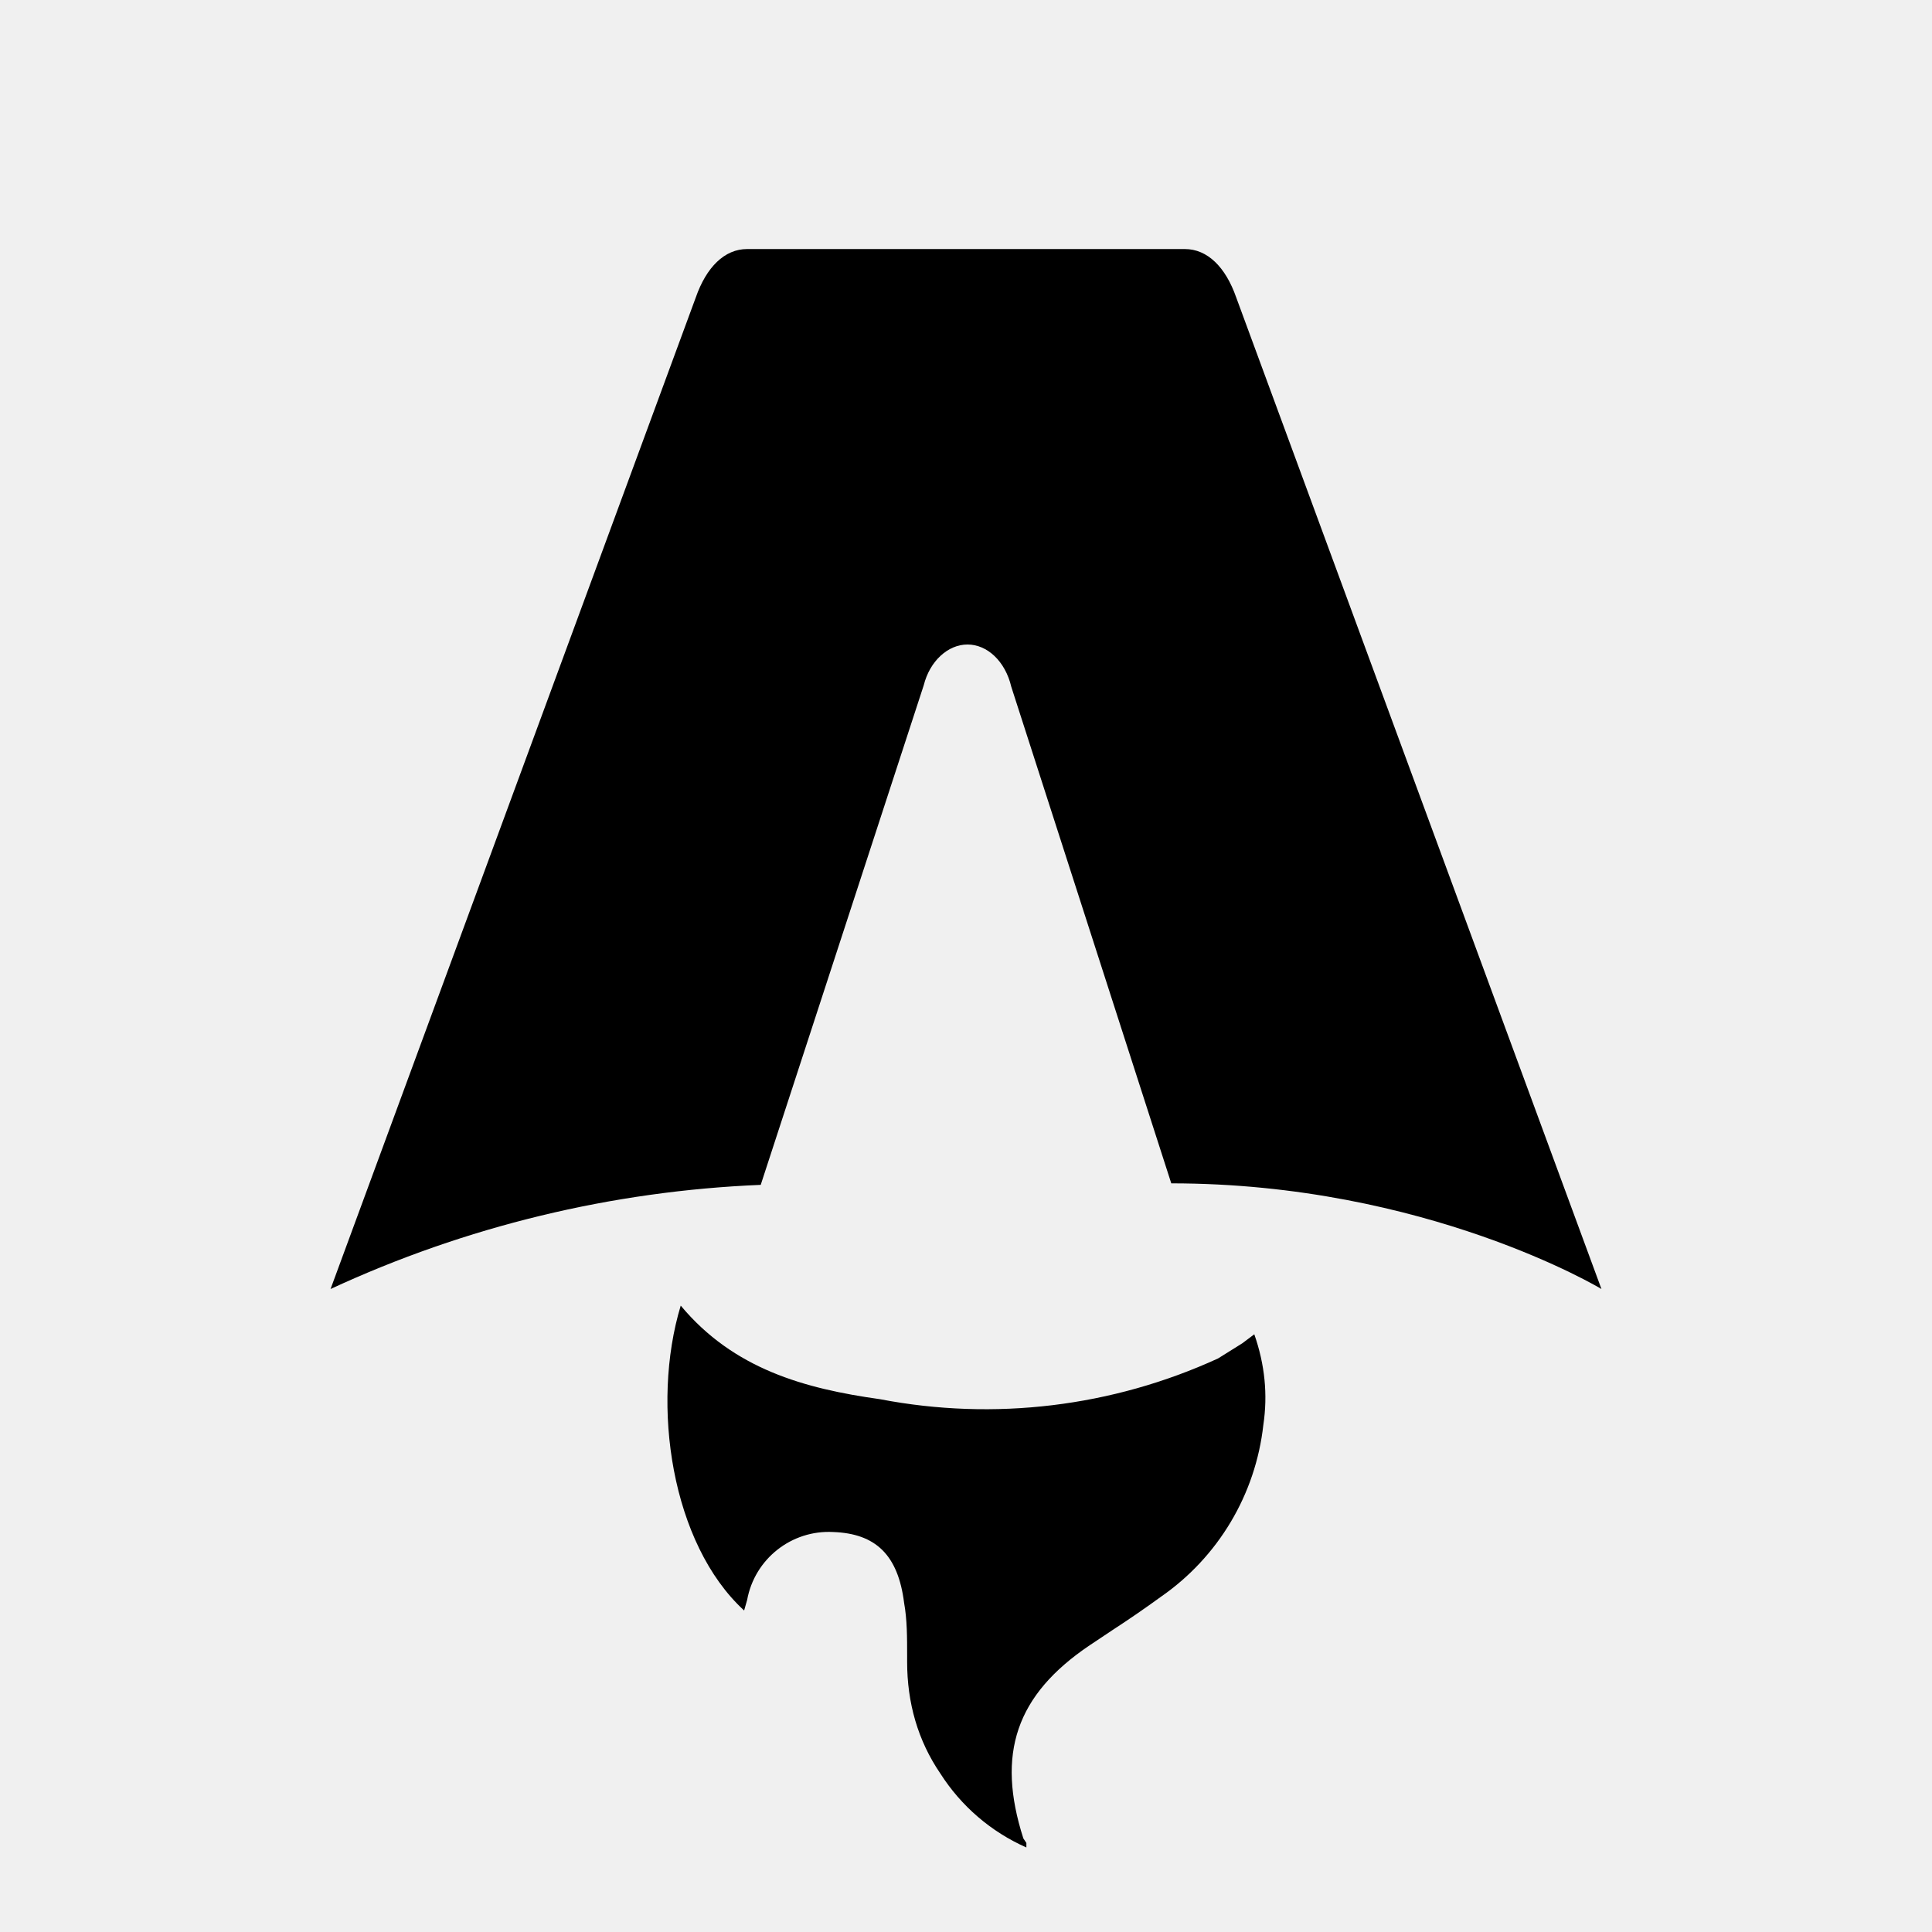
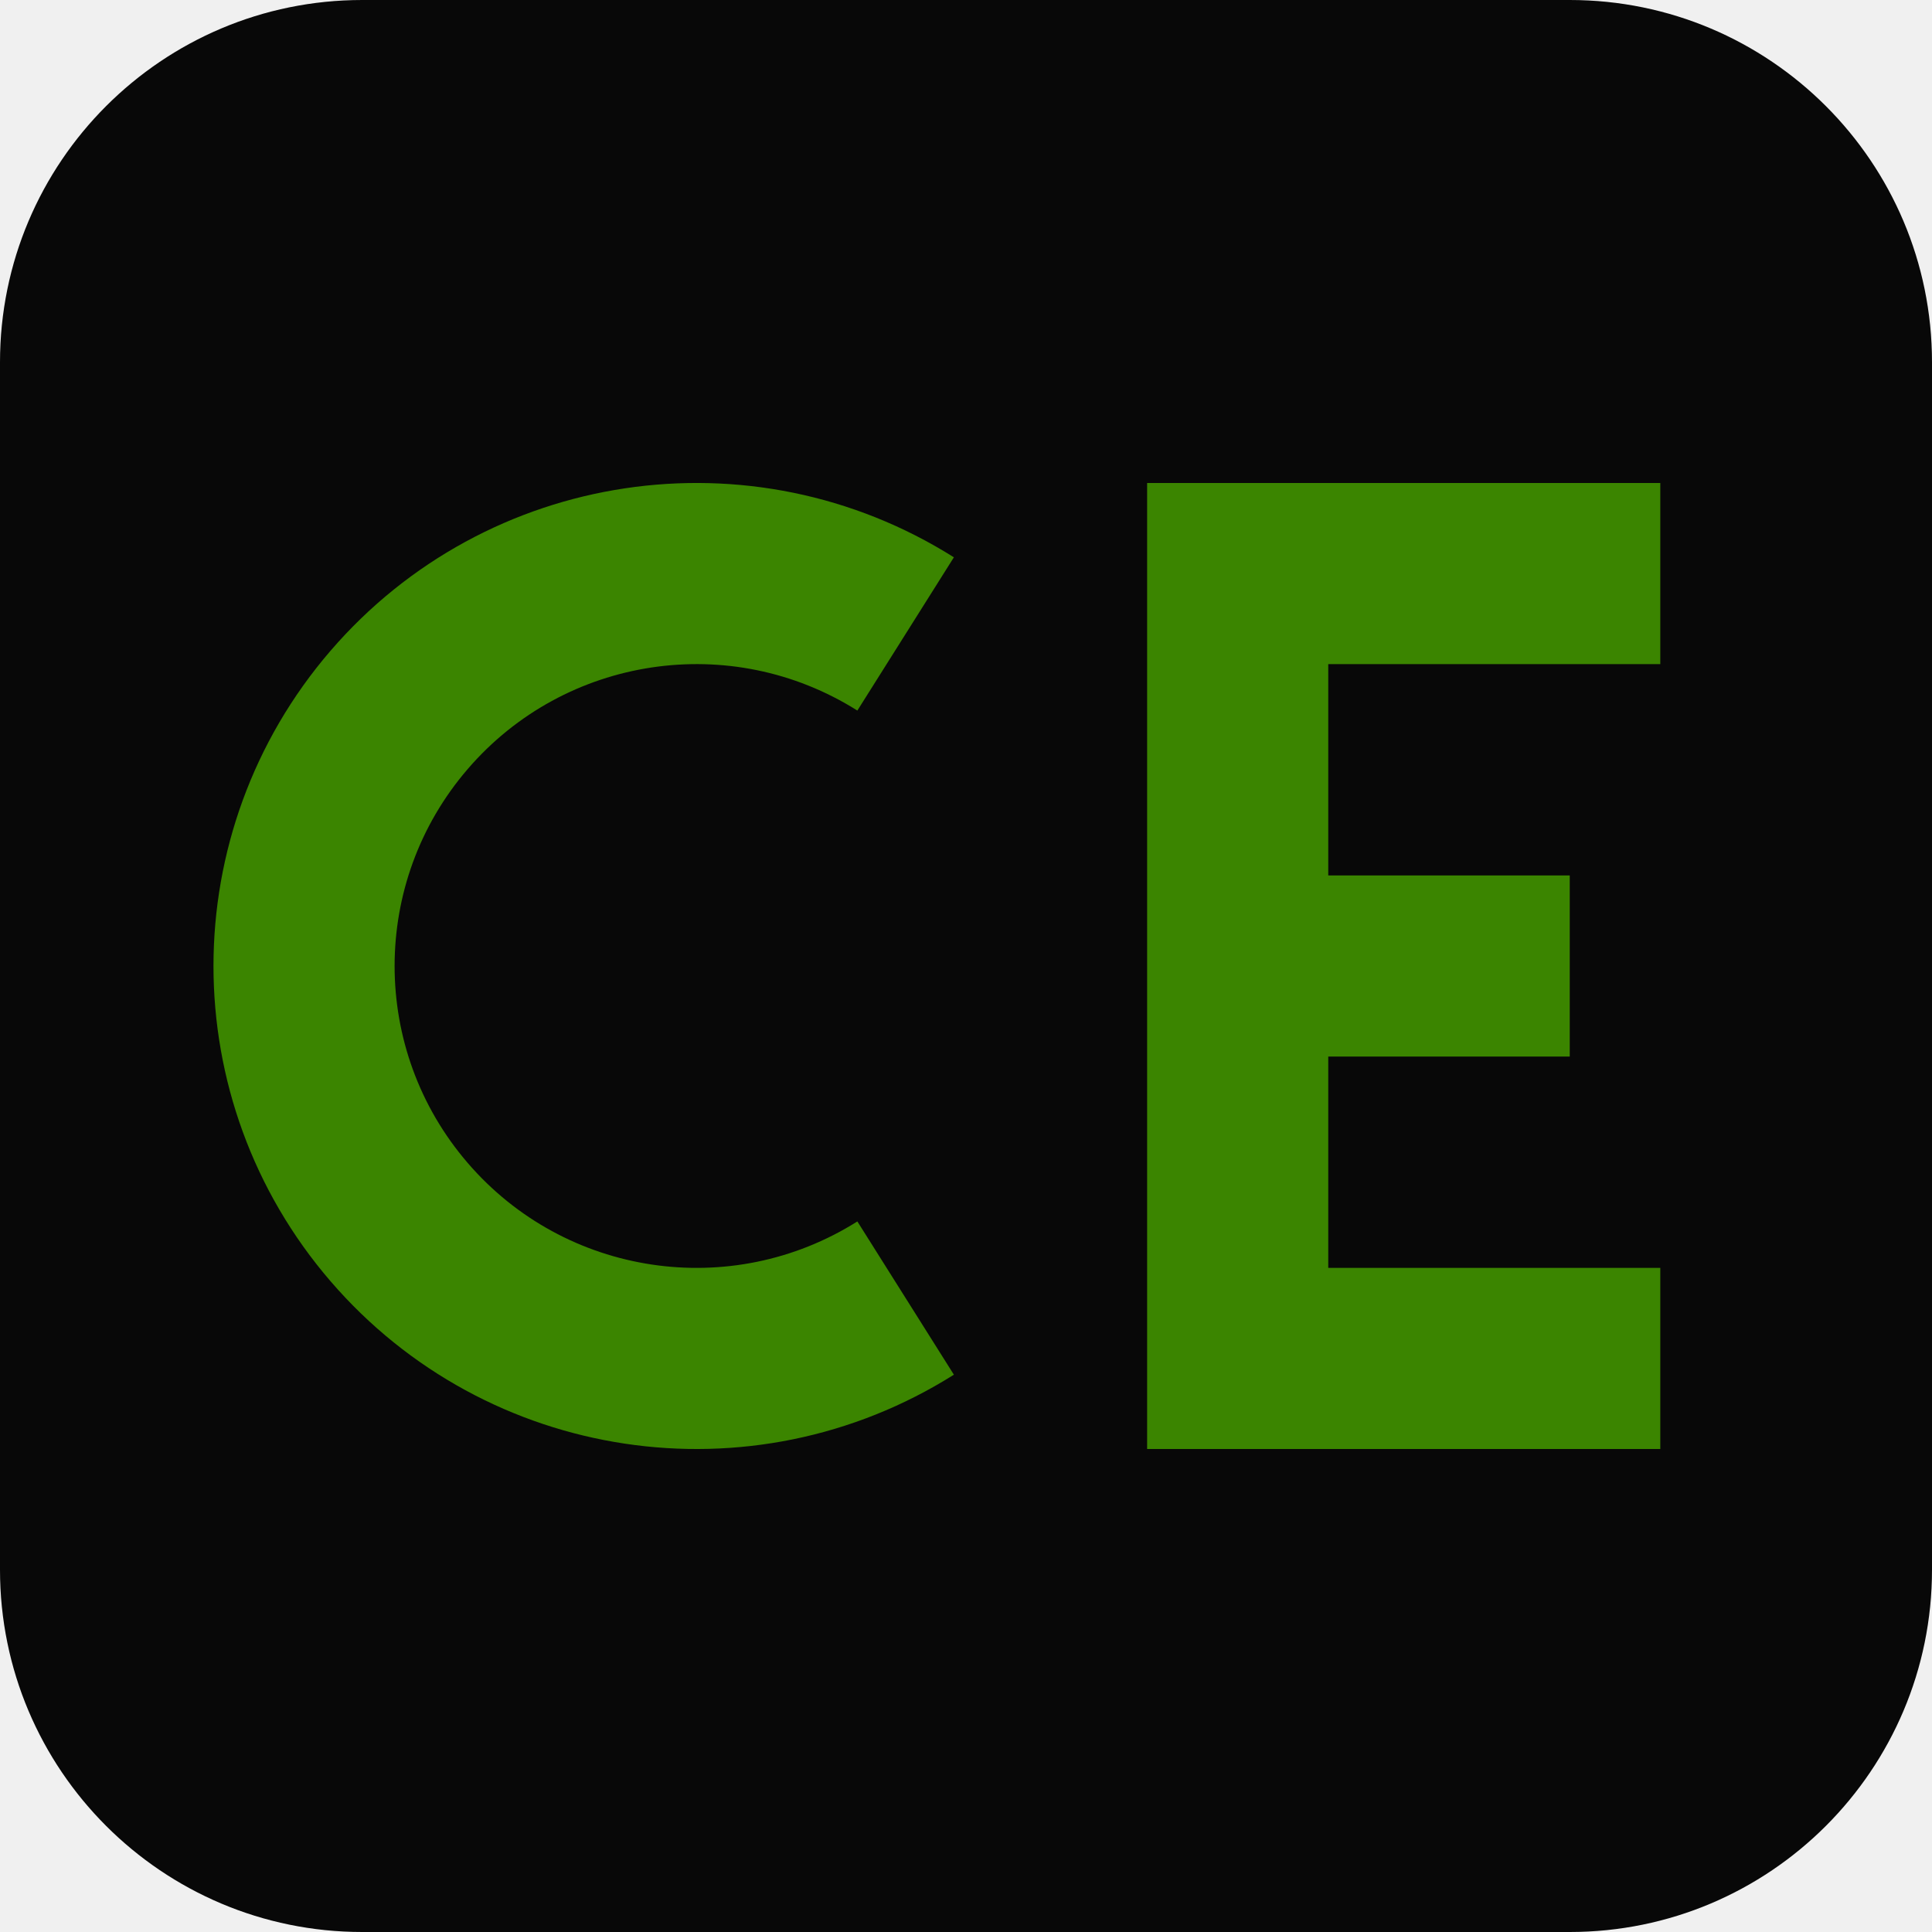
- <svg xmlns="http://www.w3.org/2000/svg" fill="none" viewBox="0 0 128 128">
-   <path d="M50.4 78.5a75.1 75.1 0 0 0-28.5 6.9l24.2-65.7c.7-2 1.9-3.2 3.4-3.2h29c1.5 0 2.7 1.2 3.4 3.2l24.2 65.7s-11.6-7-28.5-7L67 45.5c-.4-1.7-1.6-2.8-2.9-2.8-1.3 0-2.5 1.1-2.9 2.7L50.4 78.5Zm-1.1 28.2Zm-4.2-20.2c-2 6.6-.6 15.8 4.2 20.2a17.5 17.5 0 0 1 .2-.7 5.5 5.5 0 0 1 5.7-4.5c2.8.1 4.3 1.5 4.7 4.7.2 1.1.2 2.3.2 3.5v.4c0 2.7.7 5.2 2.2 7.4a13 13 0 0 0 5.7 4.9v-.3l-.2-.3c-1.8-5.6-.5-9.5 4.4-12.8l1.5-1a73 73 0 0 0 3.2-2.2 16 16 0 0 0 6.8-11.4c.3-2 .1-4-.6-6l-.8.6-1.6 1a37 37 0 0 1-22.4 2.7c-5-.7-9.7-2-13.2-6.2Z" />
-   <style>
-         path { fill: #000; }
-         @media (prefers-color-scheme: dark) {
-             path { fill: #FFF; }
-         }
-     </style>
+ <svg xmlns="http://www.w3.org/2000/svg" viewBox="0 0 32 32">
+   <rect width="32" height="32" rx="6" fill="#080808" />
+   <g fill="none" stroke="#3b8500" stroke-width="3">
+     <path d="M15 10.5A6.5 6.5 0 1 0 15 21.5" />
+     <path d="M27.5 9.5H20.5V22.5H27.5M20.5 16H26" />
+   </g>
</svg>
